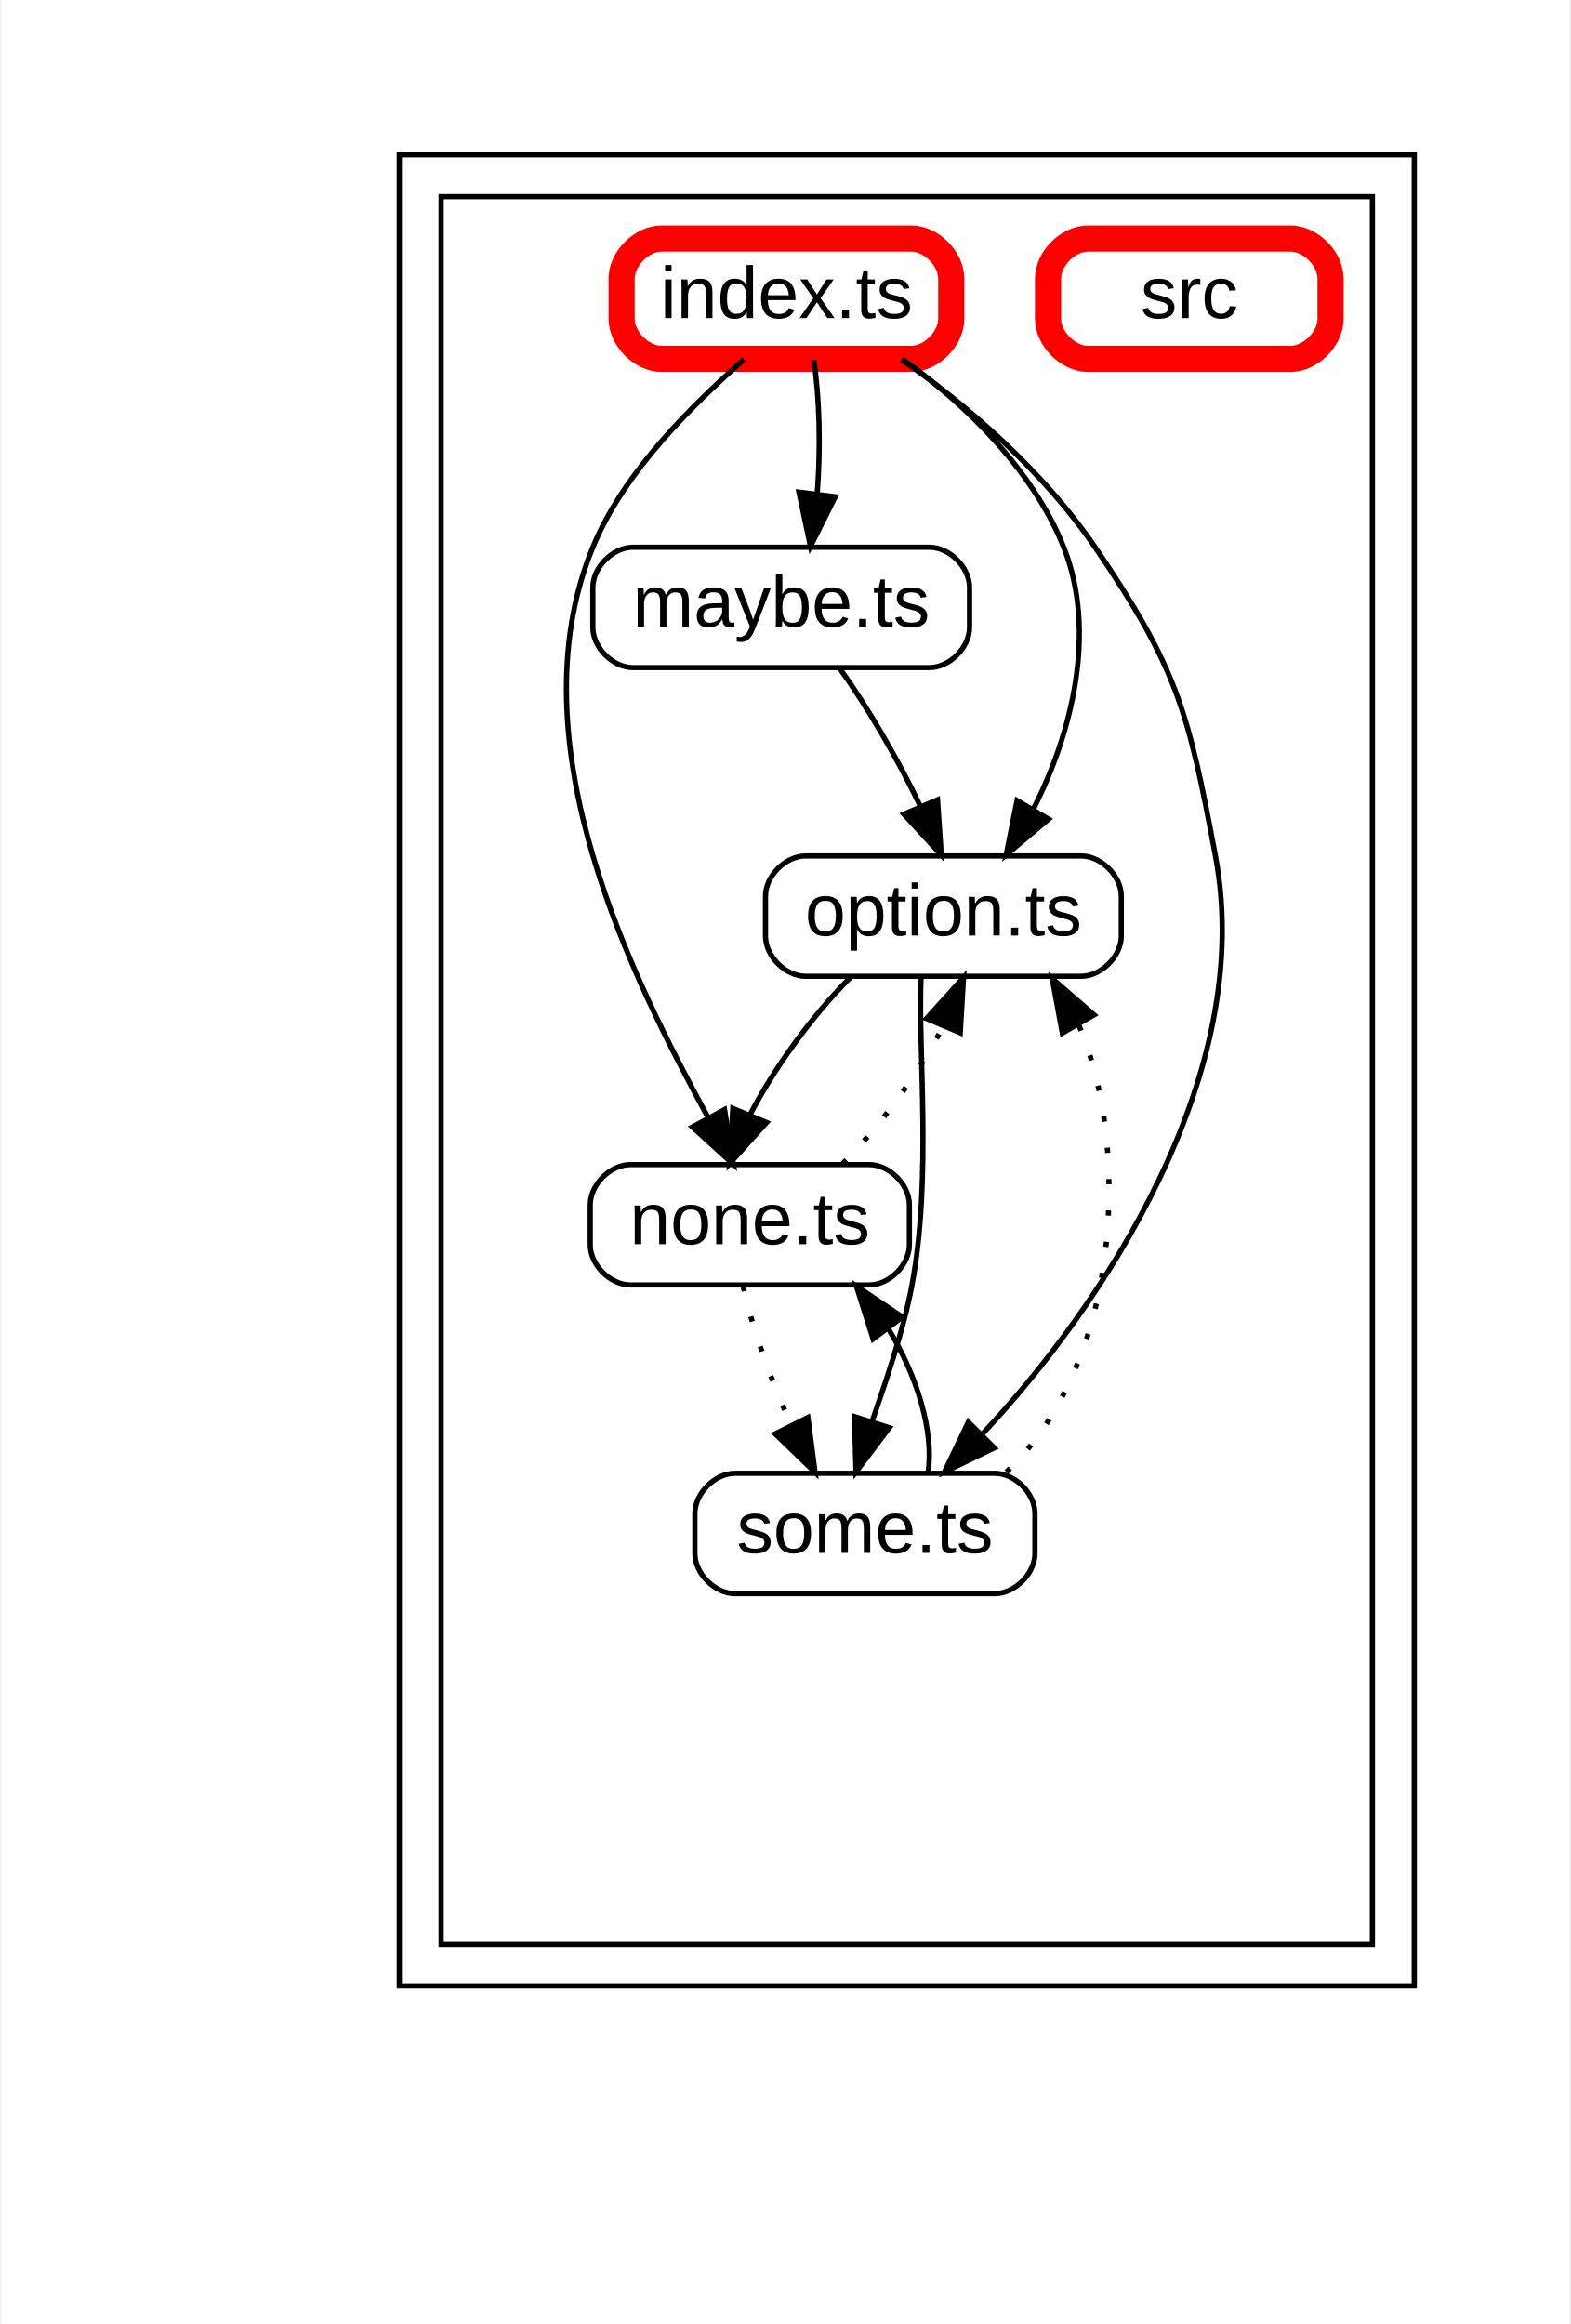
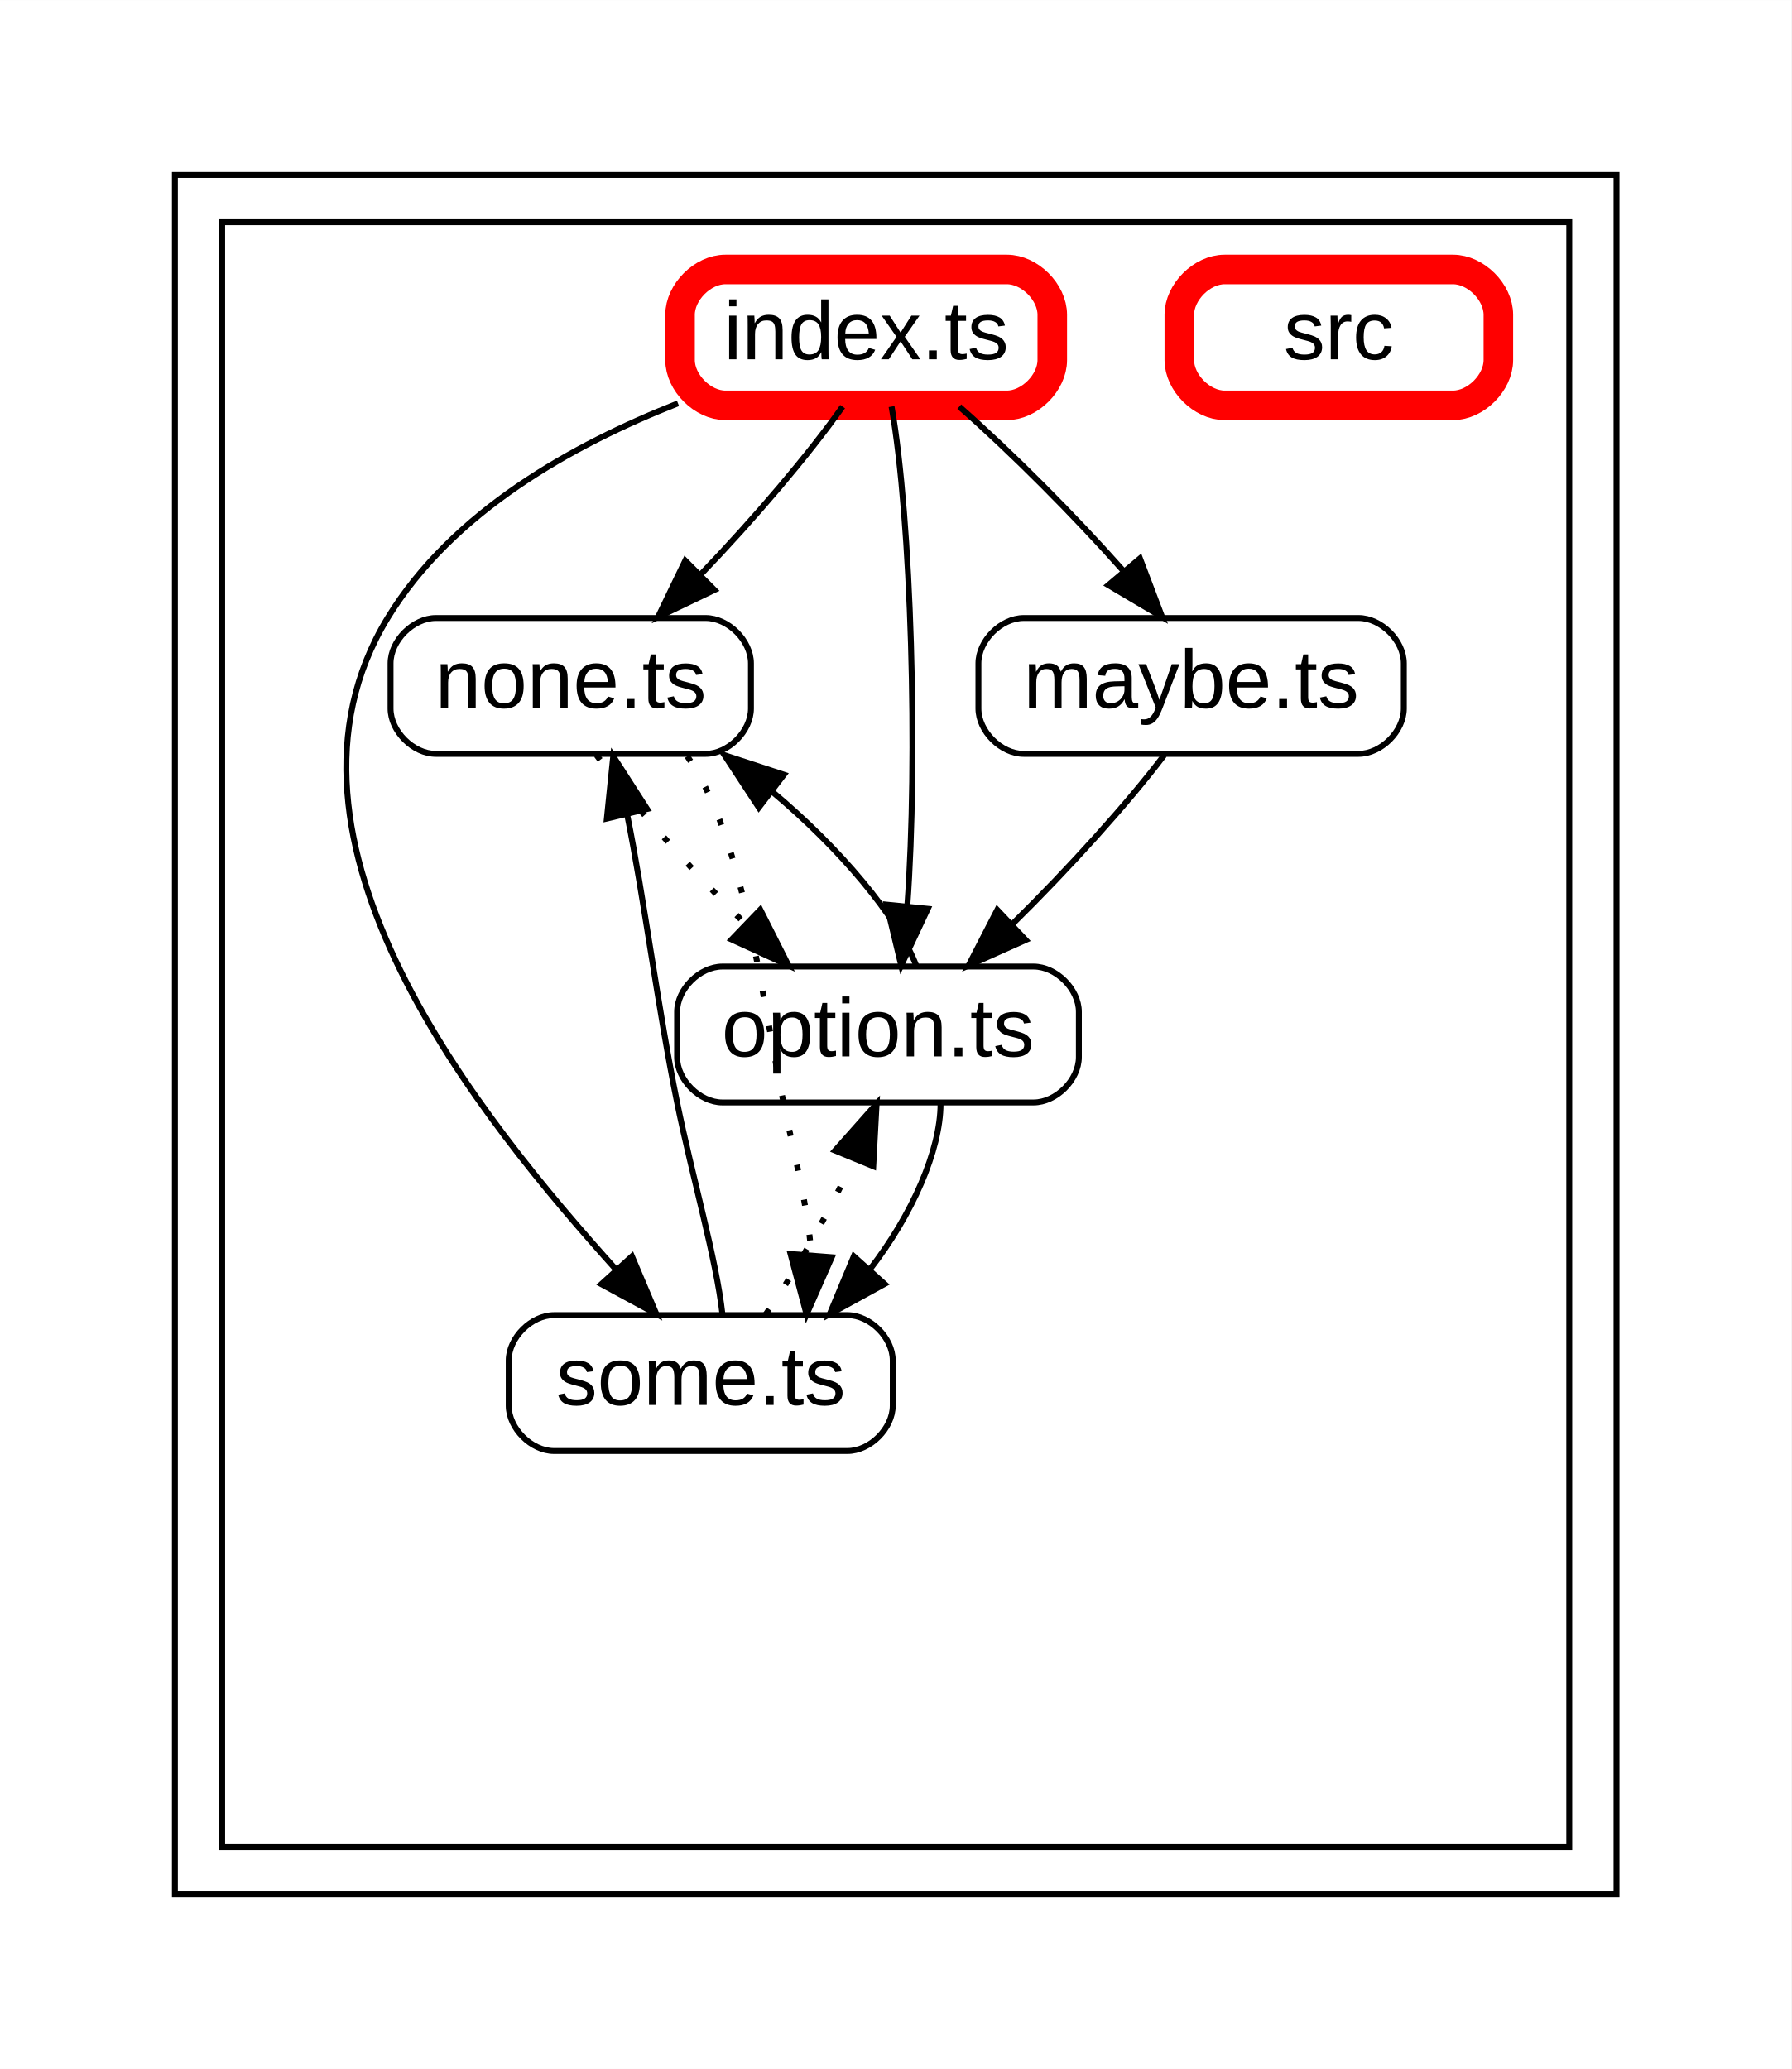
- <svg xmlns="http://www.w3.org/2000/svg" width="300pt" height="444pt" viewBox="0.00 0.00 299.70 444.20">
-   <g id="graph0" class="graph" transform="scale(1 1) rotate(0) translate(21.6 422.6)">
-     <polygon fill="#ffffff" stroke="transparent" points="-21.6,21.6 -21.6,-422.6 278.1,-422.6 278.1,21.6 -21.6,21.6" />
+ <svg xmlns="http://www.w3.org/2000/svg" width="303pt" height="350pt" viewBox="0.00 0.00 303.20 350.20">
+   <g id="graph0" class="graph" transform="scale(1 1) rotate(0) translate(21.6 328.6)">
+     <polygon fill="#ffffff" stroke="transparent" points="-21.6,21.6 -21.6,-328.6 281.6,-328.6 281.6,21.6 -21.6,21.6" />
    <g id="clust1" class="cluster">
-       <polygon fill="#ffffff" stroke="#000000" points="54.5,-43 54.5,-393 248.5,-393 248.5,-43 54.5,-43" />
+       <polygon fill="#ffffff" stroke="#000000" points="8,-8 8,-299 252,-299 252,-8 8,-8" />
    </g>
    <g id="clust2" class="cluster">
-       <polygon fill="#ffffff" stroke="#000000" points="62.5,-51 62.5,-385 240.5,-385 240.5,-51 62.5,-51" />
+       <polygon fill="#ffffff" stroke="#000000" points="16,-16 16,-291 244,-291 244,-16 16,-16" />
+     </g>
+     <g id="node1" class="node">
+       <path fill="none" stroke="#000000" d="M97.83,-224C97.83,-224 52.17,-224 52.17,-224 48.33,-224 44.5,-220.17 44.5,-216.33 44.5,-216.33 44.5,-208.67 44.5,-208.67 44.5,-204.83 48.33,-201 52.17,-201 52.17,-201 97.83,-201 97.83,-201 101.67,-201 105.5,-204.83 105.5,-208.67 105.5,-208.67 105.5,-216.33 105.5,-216.33 105.5,-220.17 101.67,-224 97.83,-224" />
+       <text text-anchor="middle" x="75" y="-208.8" font-family="Arial" font-size="14.00" fill="#000000">none.ts</text>
    </g>
    <g id="node2" class="node">
-       <path fill="none" stroke="#000000" d="M155.83,-318C155.83,-318 99.17,-318 99.17,-318 95.33,-318 91.5,-314.17 91.5,-310.33 91.5,-310.33 91.5,-302.67 91.5,-302.67 91.5,-298.83 95.33,-295 99.17,-295 99.17,-295 155.83,-295 155.83,-295 159.67,-295 163.5,-298.83 163.5,-302.67 163.5,-302.67 163.5,-310.33 163.5,-310.33 163.5,-314.17 159.67,-318 155.83,-318" />
-       <text text-anchor="middle" x="127.5" y="-302.8" font-family="Arial" font-size="14.00" fill="#000000">maybe.ts</text>
+       <path fill="none" stroke="#000000" d="M153.33,-165C153.33,-165 100.67,-165 100.67,-165 96.83,-165 93,-161.17 93,-157.33 93,-157.33 93,-149.67 93,-149.67 93,-145.83 96.83,-142 100.67,-142 100.67,-142 153.33,-142 153.33,-142 157.17,-142 161,-145.83 161,-149.67 161,-149.67 161,-157.33 161,-157.33 161,-161.17 157.17,-165 153.33,-165" />
+       <text text-anchor="middle" x="127" y="-149.8" font-family="Arial" font-size="14.00" fill="#000000">option.ts</text>
+     </g>
+     <g id="edge16" class="edge">
+       <path fill="none" stroke="black" stroke-dasharray="1,5" d="M79.37,-200.78C85.29,-192.74 95.2,-181.55 104.56,-172.19" />
+       <polygon fill="black" stroke="black" points="107.08,-174.63 111.86,-165.17 102.23,-169.58 107.08,-174.63" />
+     </g>
+     <g id="node3" class="node">
+       <path fill="none" stroke="#000000" d="M121.83,-106C121.83,-106 72.17,-106 72.17,-106 68.33,-106 64.5,-102.17 64.5,-98.33 64.5,-98.33 64.5,-90.67 64.5,-90.67 64.5,-86.83 68.33,-83 72.17,-83 72.17,-83 121.83,-83 121.83,-83 125.67,-83 129.5,-86.83 129.5,-90.67 129.5,-90.67 129.5,-98.33 129.5,-98.33 129.5,-102.17 125.67,-106 121.83,-106" />
+       <text text-anchor="middle" x="97" y="-90.8" font-family="Arial" font-size="14.00" fill="#000000">some.ts</text>
+     </g>
+     <g id="edge18" class="edge">
+       <path fill="none" stroke="black" stroke-dasharray="1,5" d="M94.73,-200.59C104.2,-186.83 106.83,-162.51 111,-142 112.73,-133.51 115.18,-124.3 115.71,-116.34" />
+       <polygon fill="black" stroke="black" points="119.18,-115.8 114.91,-106.11 112.2,-116.35 119.18,-115.8" />
+     </g>
+     <g id="edge28" class="edge">
+       <path fill="none" stroke="black" d="M133.47,-165.17C130.3,-173.44 120.53,-185.05 109.12,-194.58" />
+       <polygon fill="black" stroke="black" points="106.83,-191.92 101.02,-200.78 111.08,-197.48 106.83,-191.92" />
+     </g>
+     <g id="edge30" class="edge">
+       <path fill="none" stroke="black" d="M137.59,-141.78C137.59,-133.9 132.79,-122.99 125.64,-113.75" />
+       <polygon fill="black" stroke="black" points="128.12,-111.27 118.83,-106.17 122.91,-115.95 128.12,-111.27" />
+     </g>
+     <g id="edge12" class="edge">
+       <path fill="none" stroke="black" d="M100.68,-106.11C99.65,-115.46 95.54,-129.51 93,-142 89.71,-158.18 87.38,-176.74 84.57,-190.61" />
+       <polygon fill="black" stroke="black" points="81.11,-190.05 82.19,-200.59 87.92,-191.67 81.11,-190.05" />
+     </g>
+     <g id="edge14" class="edge">
+       <path fill="none" stroke="black" stroke-dasharray="1,5" d="M108.02,-106.17C113.21,-113.57 118.87,-123.63 122.95,-132.49" />
+       <polygon fill="black" stroke="black" points="119.73,-133.86 126.77,-141.78 126.2,-131.2 119.73,-133.86" />
    </g>
    <g id="node4" class="node">
-       <path fill="none" stroke="#000000" d="M184.83,-259C184.83,-259 132.17,-259 132.17,-259 128.33,-259 124.5,-255.17 124.5,-251.33 124.5,-251.33 124.5,-243.67 124.5,-243.67 124.5,-239.83 128.33,-236 132.17,-236 132.17,-236 184.83,-236 184.83,-236 188.67,-236 192.5,-239.83 192.5,-243.67 192.5,-243.67 192.5,-251.33 192.5,-251.33 192.5,-255.17 188.67,-259 184.83,-259" />
-       <text text-anchor="middle" x="158.5" y="-243.8" font-family="Arial" font-size="14.00" fill="#000000">option.ts</text>
+       <path fill="none" stroke="#000000" d="M208.33,-224C208.33,-224 151.67,-224 151.67,-224 147.83,-224 144,-220.17 144,-216.33 144,-216.33 144,-208.67 144,-208.67 144,-204.83 147.83,-201 151.67,-201 151.67,-201 208.33,-201 208.33,-201 212.17,-201 216,-204.83 216,-208.67 216,-208.67 216,-216.33 216,-216.33 216,-220.17 212.17,-224 208.33,-224" />
+       <text text-anchor="middle" x="180" y="-208.8" font-family="Arial" font-size="14.00" fill="#000000">maybe.ts</text>
    </g>
-     <g id="edge21" class="edge">
-       <path fill="none" stroke="black" d="M138.74,-294.78C144.07,-287.37 149.9,-277.3 154.12,-268.45" />
-       <polygon fill="black" stroke="black" points="157.38,-269.74 158.1,-259.17 150.94,-266.99 157.38,-269.74" />
-     </g>
-     <g id="node3" class="node">
-       <path fill="none" stroke="#000000" d="M144.33,-200C144.33,-200 98.67,-200 98.67,-200 94.83,-200 91,-196.17 91,-192.33 91,-192.33 91,-184.67 91,-184.67 91,-180.83 94.83,-177 98.67,-177 98.67,-177 144.33,-177 144.33,-177 148.17,-177 152,-180.83 152,-184.67 152,-184.67 152,-192.33 152,-192.33 152,-196.17 148.17,-200 144.33,-200" />
-       <text text-anchor="middle" x="121.5" y="-184.8" font-family="Arial" font-size="14.00" fill="#000000">none.ts</text>
-     </g>
-     <g id="edge23" class="edge">
-       <path fill="none" stroke="black" stroke-dasharray="1,5" d="M139.23,-200.17C146.64,-207.57 153.89,-217.63 158.47,-226.49" />
-       <polygon fill="black" stroke="black" points="155.27,-227.91 162.36,-235.78 161.72,-225.2 155.27,-227.91" />
-     </g>
-     <g id="node5" class="node">
-       <path fill="none" stroke="#000000" d="M168.33,-141C168.33,-141 118.67,-141 118.67,-141 114.83,-141 111,-137.17 111,-133.33 111,-133.33 111,-125.67 111,-125.67 111,-121.83 114.83,-118 118.67,-118 118.67,-118 168.33,-118 168.33,-118 172.17,-118 176,-121.83 176,-125.67 176,-125.67 176,-133.33 176,-133.33 176,-137.17 172.17,-141 168.33,-141" />
-       <text text-anchor="middle" x="143.5" y="-125.8" font-family="Arial" font-size="14.00" fill="#000000">some.ts</text>
-     </g>
-     <g id="edge25" class="edge">
-       <path fill="none" stroke="black" stroke-dasharray="1,5" d="M120.23,-176.78C121.8,-169.29 125.39,-159.09 129.46,-150.16" />
-       <polygon fill="black" stroke="black" points="132.61,-151.68 133.98,-141.17 126.36,-148.54 132.61,-151.68" />
-     </g>
-     <g id="edge27" class="edge">
-       <path fill="none" stroke="black" d="M140.72,-235.78C133.31,-228.37 126.07,-218.3 121.5,-209.45" />
-       <polygon fill="black" stroke="black" points="124.71,-208.05 117.62,-200.17 118.25,-210.75 124.71,-208.05" />
-     </g>
-     <g id="edge29" class="edge">
-       <path fill="none" stroke="black" d="M154.22,-235.56C153.65,-221.77 156.31,-197.42 152.5,-177 150.84,-168.12 147.55,-158.76 144.83,-150.78" />
-       <polygon fill="black" stroke="black" points="148.16,-149.71 141.79,-141.25 141.5,-151.84 148.16,-149.71" />
-     </g>
-     <g id="edge31" class="edge">
-       <path fill="none" stroke="black" d="M155.59,-141.17C156.69,-148.88 153.58,-159.5 147.97,-168.63" />
-       <polygon fill="black" stroke="black" points="145.06,-166.67 141.87,-176.78 150.67,-170.87 145.06,-166.67" />
-     </g>
-     <g id="edge33" class="edge">
-       <path fill="none" stroke="black" stroke-dasharray="1,5" d="M170.54,-141.25C180.35,-150.47 186.12,-164.24 188.5,-177 191.6,-193.59 190.42,-212.78 184.32,-226.79" />
-       <polygon fill="black" stroke="black" points="181.23,-225.14 179.3,-235.56 187.3,-228.62 181.23,-225.14" />
+     <g id="edge32" class="edge">
+       <path fill="none" stroke="black" d="M175.44,-200.78C169.38,-192.74 159.27,-181.55 149.75,-172.19" />
+       <polygon fill="black" stroke="black" points="152,-169.5 142.33,-165.17 147.19,-174.59 152,-169.5" />
    </g>
    <g id="node6" class="node">
-       <path fill="none" stroke="#ff0000" stroke-width="5" d="M224.83,-377C224.83,-377 186.17,-377 186.17,-377 182.33,-377 178.5,-373.17 178.5,-369.33 178.5,-369.33 178.5,-361.67 178.5,-361.67 178.5,-357.83 182.33,-354 186.17,-354 186.17,-354 224.83,-354 224.83,-354 228.67,-354 232.5,-357.83 232.5,-361.67 232.5,-361.67 232.5,-369.33 232.5,-369.33 232.5,-373.17 228.67,-377 224.83,-377" />
-       <text text-anchor="middle" x="205.5" y="-361.8" font-family="Arial" font-size="14.00" fill="#000000">src</text>
+       <path fill="none" stroke="#ff0000" stroke-width="5" d="M224.33,-283C224.33,-283 185.67,-283 185.67,-283 181.83,-283 178,-279.17 178,-275.33 178,-275.33 178,-267.67 178,-267.67 178,-263.83 181.83,-260 185.67,-260 185.67,-260 224.33,-260 224.33,-260 228.17,-260 232,-263.83 232,-267.67 232,-267.67 232,-275.33 232,-275.33 232,-279.17 228.17,-283 224.33,-283" />
+       <text text-anchor="middle" x="205" y="-267.8" font-family="Arial" font-size="14.00" fill="#000000">src</text>
    </g>
-     <g id="node8" class="node">
-       <path fill="none" stroke="#ff0000" stroke-width="5" d="M152.33,-377C152.33,-377 104.67,-377 104.67,-377 100.83,-377 97,-373.17 97,-369.33 97,-369.33 97,-361.67 97,-361.67 97,-357.83 100.83,-354 104.67,-354 104.67,-354 152.33,-354 152.33,-354 156.17,-354 160,-357.83 160,-361.67 160,-361.67 160,-369.33 160,-369.33 160,-373.17 156.17,-377 152.33,-377" />
-       <text text-anchor="middle" x="128.5" y="-361.8" font-family="Arial" font-size="14.00" fill="#000000">index.ts</text>
+     <g id="node7" class="node">
+       <path fill="none" stroke="#ff0000" stroke-width="5" d="M148.83,-283C148.83,-283 101.17,-283 101.17,-283 97.33,-283 93.5,-279.17 93.5,-275.33 93.5,-275.33 93.5,-267.67 93.5,-267.67 93.5,-263.83 97.33,-260 101.17,-260 101.17,-260 148.83,-260 148.83,-260 152.67,-260 156.5,-263.83 156.5,-267.67 156.5,-267.67 156.5,-275.33 156.5,-275.33 156.5,-279.17 152.67,-283 148.83,-283" />
+       <text text-anchor="middle" x="125" y="-267.8" font-family="Arial" font-size="14.00" fill="#000000">index.ts</text>
    </g>
-     <g id="edge13" class="edge">
-       <path fill="none" stroke="black" d="M133.72,-353.78C134.85,-346.61 135.06,-336.95 134.39,-328.31" />
-       <polygon fill="black" stroke="black" points="137.84,-327.65 133.09,-318.17 130.89,-328.54 137.84,-327.65" />
+     <g id="edge22" class="edge">
+       <path fill="none" stroke="black" d="M121.01,-259.78C115.42,-251.82 106.04,-240.77 97.09,-231.47" />
+       <polygon fill="black" stroke="black" points="99.32,-228.75 89.77,-224.17 94.38,-233.71 99.32,-228.75" />
    </g>
-     <g id="edge15" class="edge">
-       <path fill="none" stroke="black" d="M120.37,-353.92C111.11,-345.59 97.63,-332.91 91.5,-318 76.08,-280.5 99.61,-234.65 113.47,-209.1" />
-       <polygon fill="black" stroke="black" points="116.67,-210.52 118.36,-200.06 110.52,-207.19 116.67,-210.52" />
+     <g id="edge24" class="edge">
+       <path fill="none" stroke="black" d="M129.3,-259.79C132.68,-240.63 133.78,-200.15 131.97,-175.34" />
+       <polygon fill="black" stroke="black" points="135.43,-174.77 130.93,-165.18 128.46,-175.48 135.43,-174.77" />
    </g>
-     <g id="edge17" class="edge">
-       <path fill="none" stroke="black" d="M150.65,-353.95C162.58,-345.54 175.62,-332.77 181.5,-318 187.94,-301.83 182.99,-282.33 175.76,-268.1" />
-       <polygon fill="black" stroke="black" points="178.6,-266.03 170.5,-259.2 172.58,-269.59 178.6,-266.03" />
+     <g id="edge26" class="edge">
+       <path fill="none" stroke="black" d="M93.15,-260.34C75.44,-253.37 54.98,-242.03 44,-224 21.1,-186.39 59.9,-139.05 82.74,-113.63" />
+       <polygon fill="black" stroke="black" points="85.36,-115.95 89.49,-106.19 80.18,-111.24 85.36,-115.95" />
    </g>
-     <g id="edge19" class="edge">
-       <path fill="none" stroke="black" d="M150.47,-353.87C163.08,-345.25 177.84,-332.22 187.5,-318 203.31,-294.72 205.3,-286.66 210.5,-259 218.38,-217.07 188.65,-172.67 166.02,-148.6" />
-       <polygon fill="black" stroke="black" points="168.23,-145.86 158.69,-141.25 163.27,-150.8 168.23,-145.86" />
+     <g id="edge20" class="edge">
+       <path fill="none" stroke="black" d="M140.76,-259.78C149.65,-251.98 160.36,-241.21 168.49,-232.03" />
+       <polygon fill="black" stroke="black" points="171.34,-234.08 175.1,-224.17 165.99,-229.57 171.34,-234.08" />
    </g>
  </g>
</svg>
